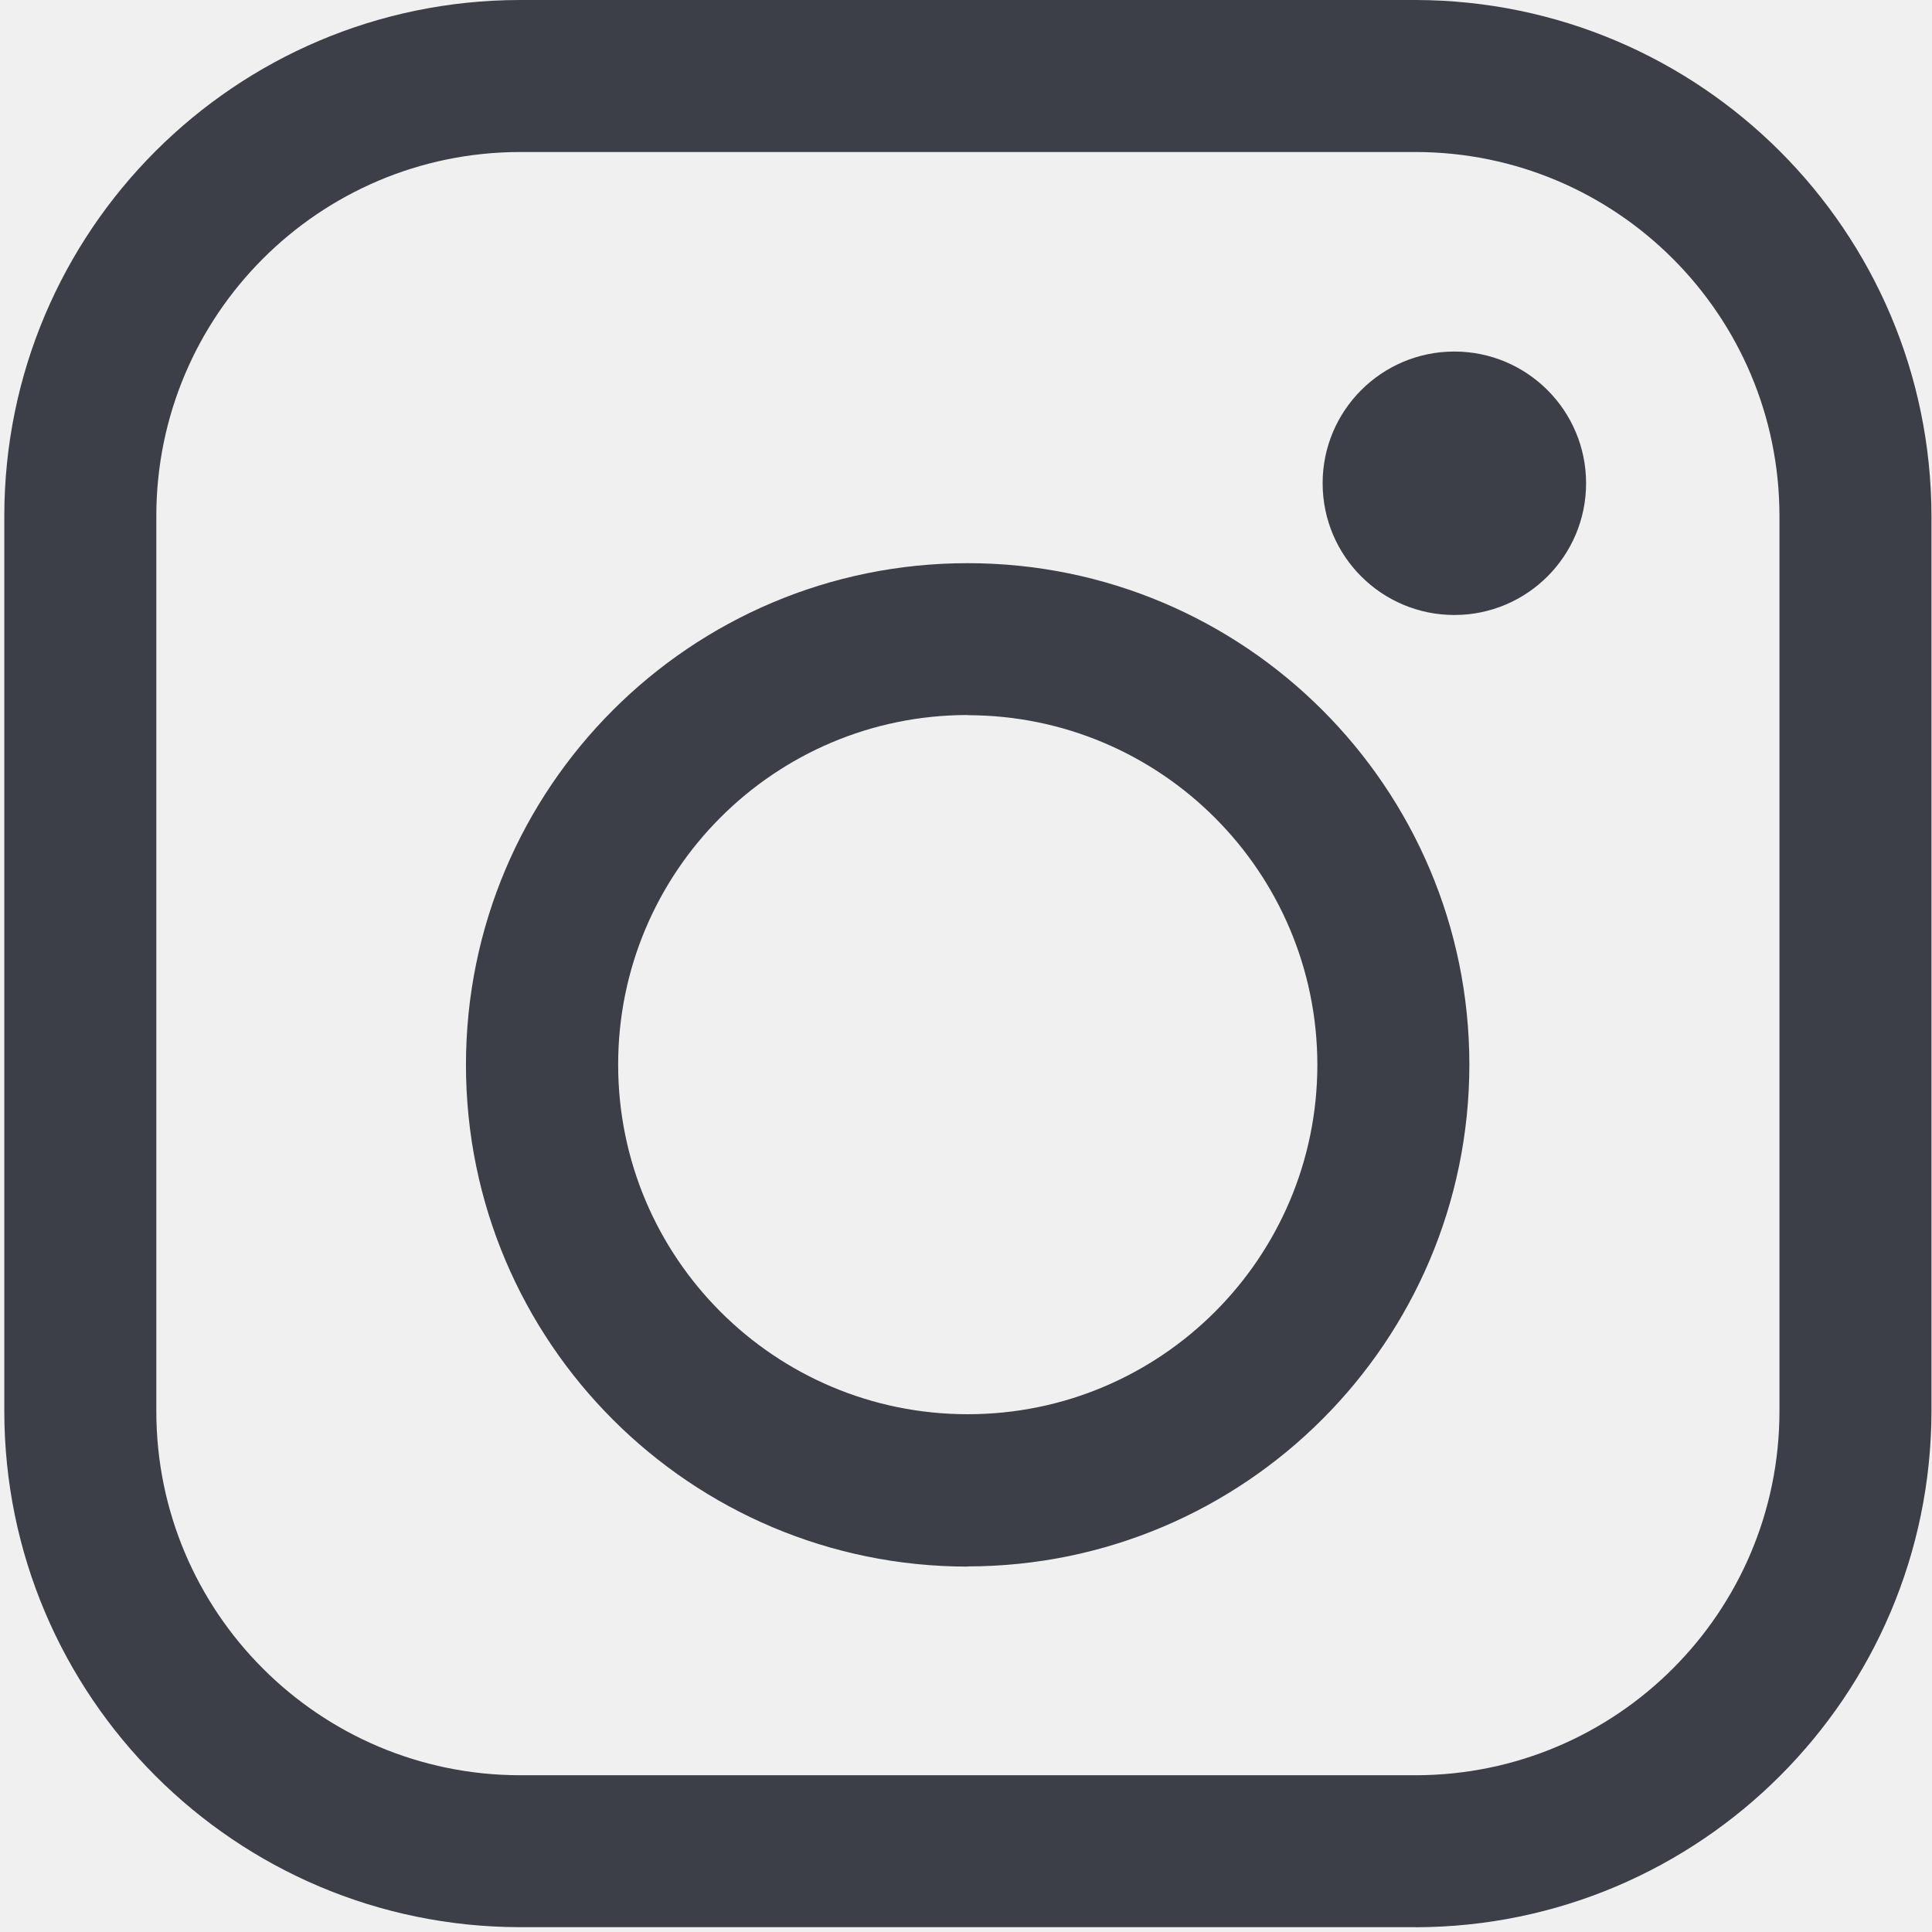
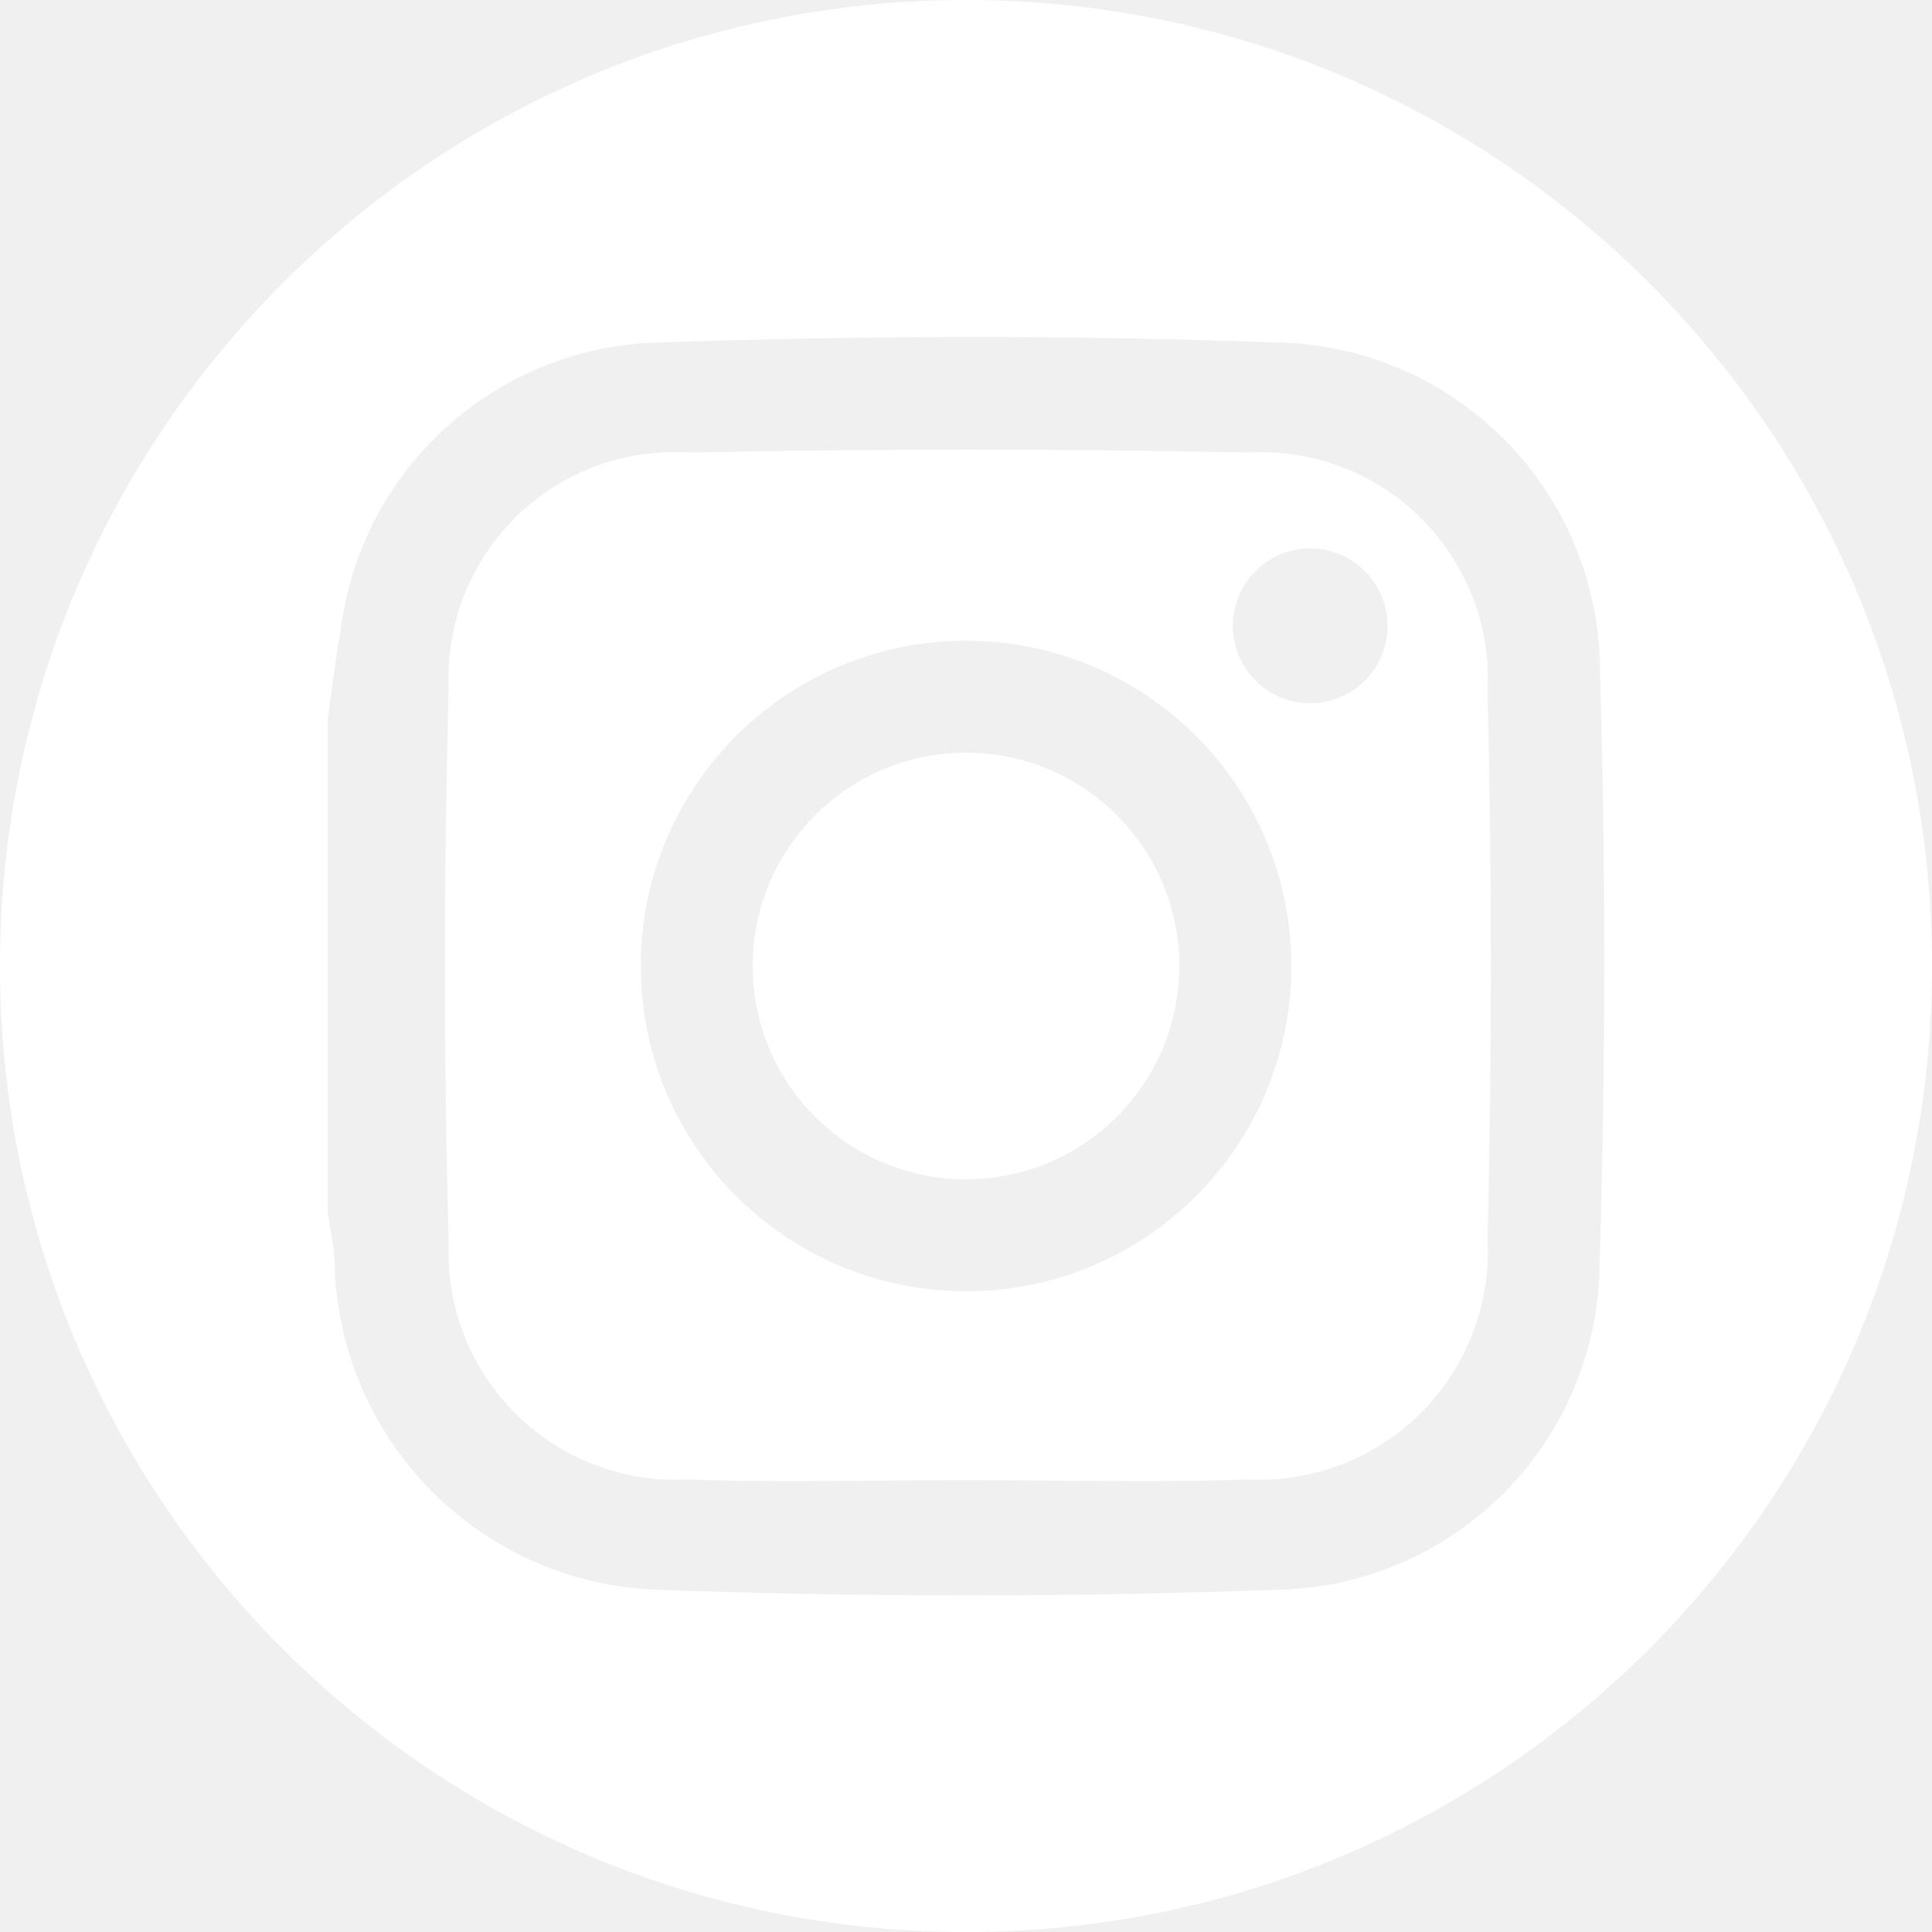
- <svg xmlns="http://www.w3.org/2000/svg" width="22" height="22" viewBox="0 0 22 22">
+ <svg xmlns="http://www.w3.org/2000/svg" width="25.985" height="25.986" viewBox="0 0 25.985 25.986">
  <defs>
-     <style>.a{fill:#3c3f47;}.b{clip-path:url(#a);}</style>
-     <clipPath id="a">
-       <rect class="a" width="22" height="22" transform="translate(-0.049 0)" />
-     </clipPath>
+     <style>.a{fill:#fff;}</style>
  </defs>
-   <g transform="translate(0.049 0)">
-     <g class="b" transform="translate(0 0)">
-       <path class="a" d="M16.071,21.945H5.871A5.879,5.879,0,0,1,0,16.072V5.873A5.878,5.878,0,0,1,5.871,0h10.2a5.887,5.887,0,0,1,5.874,5.873v10.2a5.887,5.887,0,0,1-5.874,5.873M5.871,1.731A4.146,4.146,0,0,0,1.731,5.873v10.2a4.146,4.146,0,0,0,4.141,4.142h10.2a4.146,4.146,0,0,0,4.142-4.142V5.873a4.147,4.147,0,0,0-4.142-4.142Zm5.1,16.108a5.713,5.713,0,1,1,5.712-5.714v0a5.719,5.719,0,0,1-5.712,5.712m0-9.695a3.981,3.981,0,1,0,3.981,3.982h0a3.985,3.985,0,0,0-3.981-3.98Zm7.041-2.639a1.5,1.5,0,1,0-1.5,1.5,1.5,1.5,0,0,0,1.5-1.5Z" transform="translate(0 0)" />
-     </g>
-   </g>
+   <path class="a" d="M205.691,297.637q-3.754-.079-7.512,0a3.038,3.038,0,0,0-3.228,3.171q-.1,3.731,0,7.466a3.058,3.058,0,0,0,3.228,3.175c1.243.046,2.488.008,3.733.008,1.26,0,2.521.038,3.78-.008a3.074,3.074,0,0,0,3.233-3.222q.086-3.684,0-7.372A3.055,3.055,0,0,0,205.691,297.637Zm-3.782,11.281a4.375,4.375,0,1,1,4.376-4.376A4.375,4.375,0,0,1,201.909,308.918Zm4.631-7.909a1.041,1.041,0,1,1,1.04-1.04A1.041,1.041,0,0,1,206.541,301.009Z" transform="translate(-188.916 -291.55)" />
+   <circle class="a" cx="2.869" cy="2.869" r="2.869" transform="translate(10.124 10.124)" />
+   <path class="a" d="M200.756,290.384a12.993,12.993,0,1,0,12.993,12.993A12.992,12.992,0,0,0,200.756,290.384Zm8.523,16.961a4.425,4.425,0,0,1-4.37,4.423c-2.753.1-5.516.1-8.269,0a4.5,4.5,0,0,1-4.377-4.435c-.014-.215-.06-.429-.092-.644v-6.623c.057-.4.1-.807.173-1.2a4.419,4.419,0,0,1,4.3-3.876c2.753-.095,5.516-.1,8.269,0a4.425,4.425,0,0,1,4.37,4.423Q209.4,303.373,209.279,307.345Z" transform="translate(-187.763 -290.384)" />
</svg>
